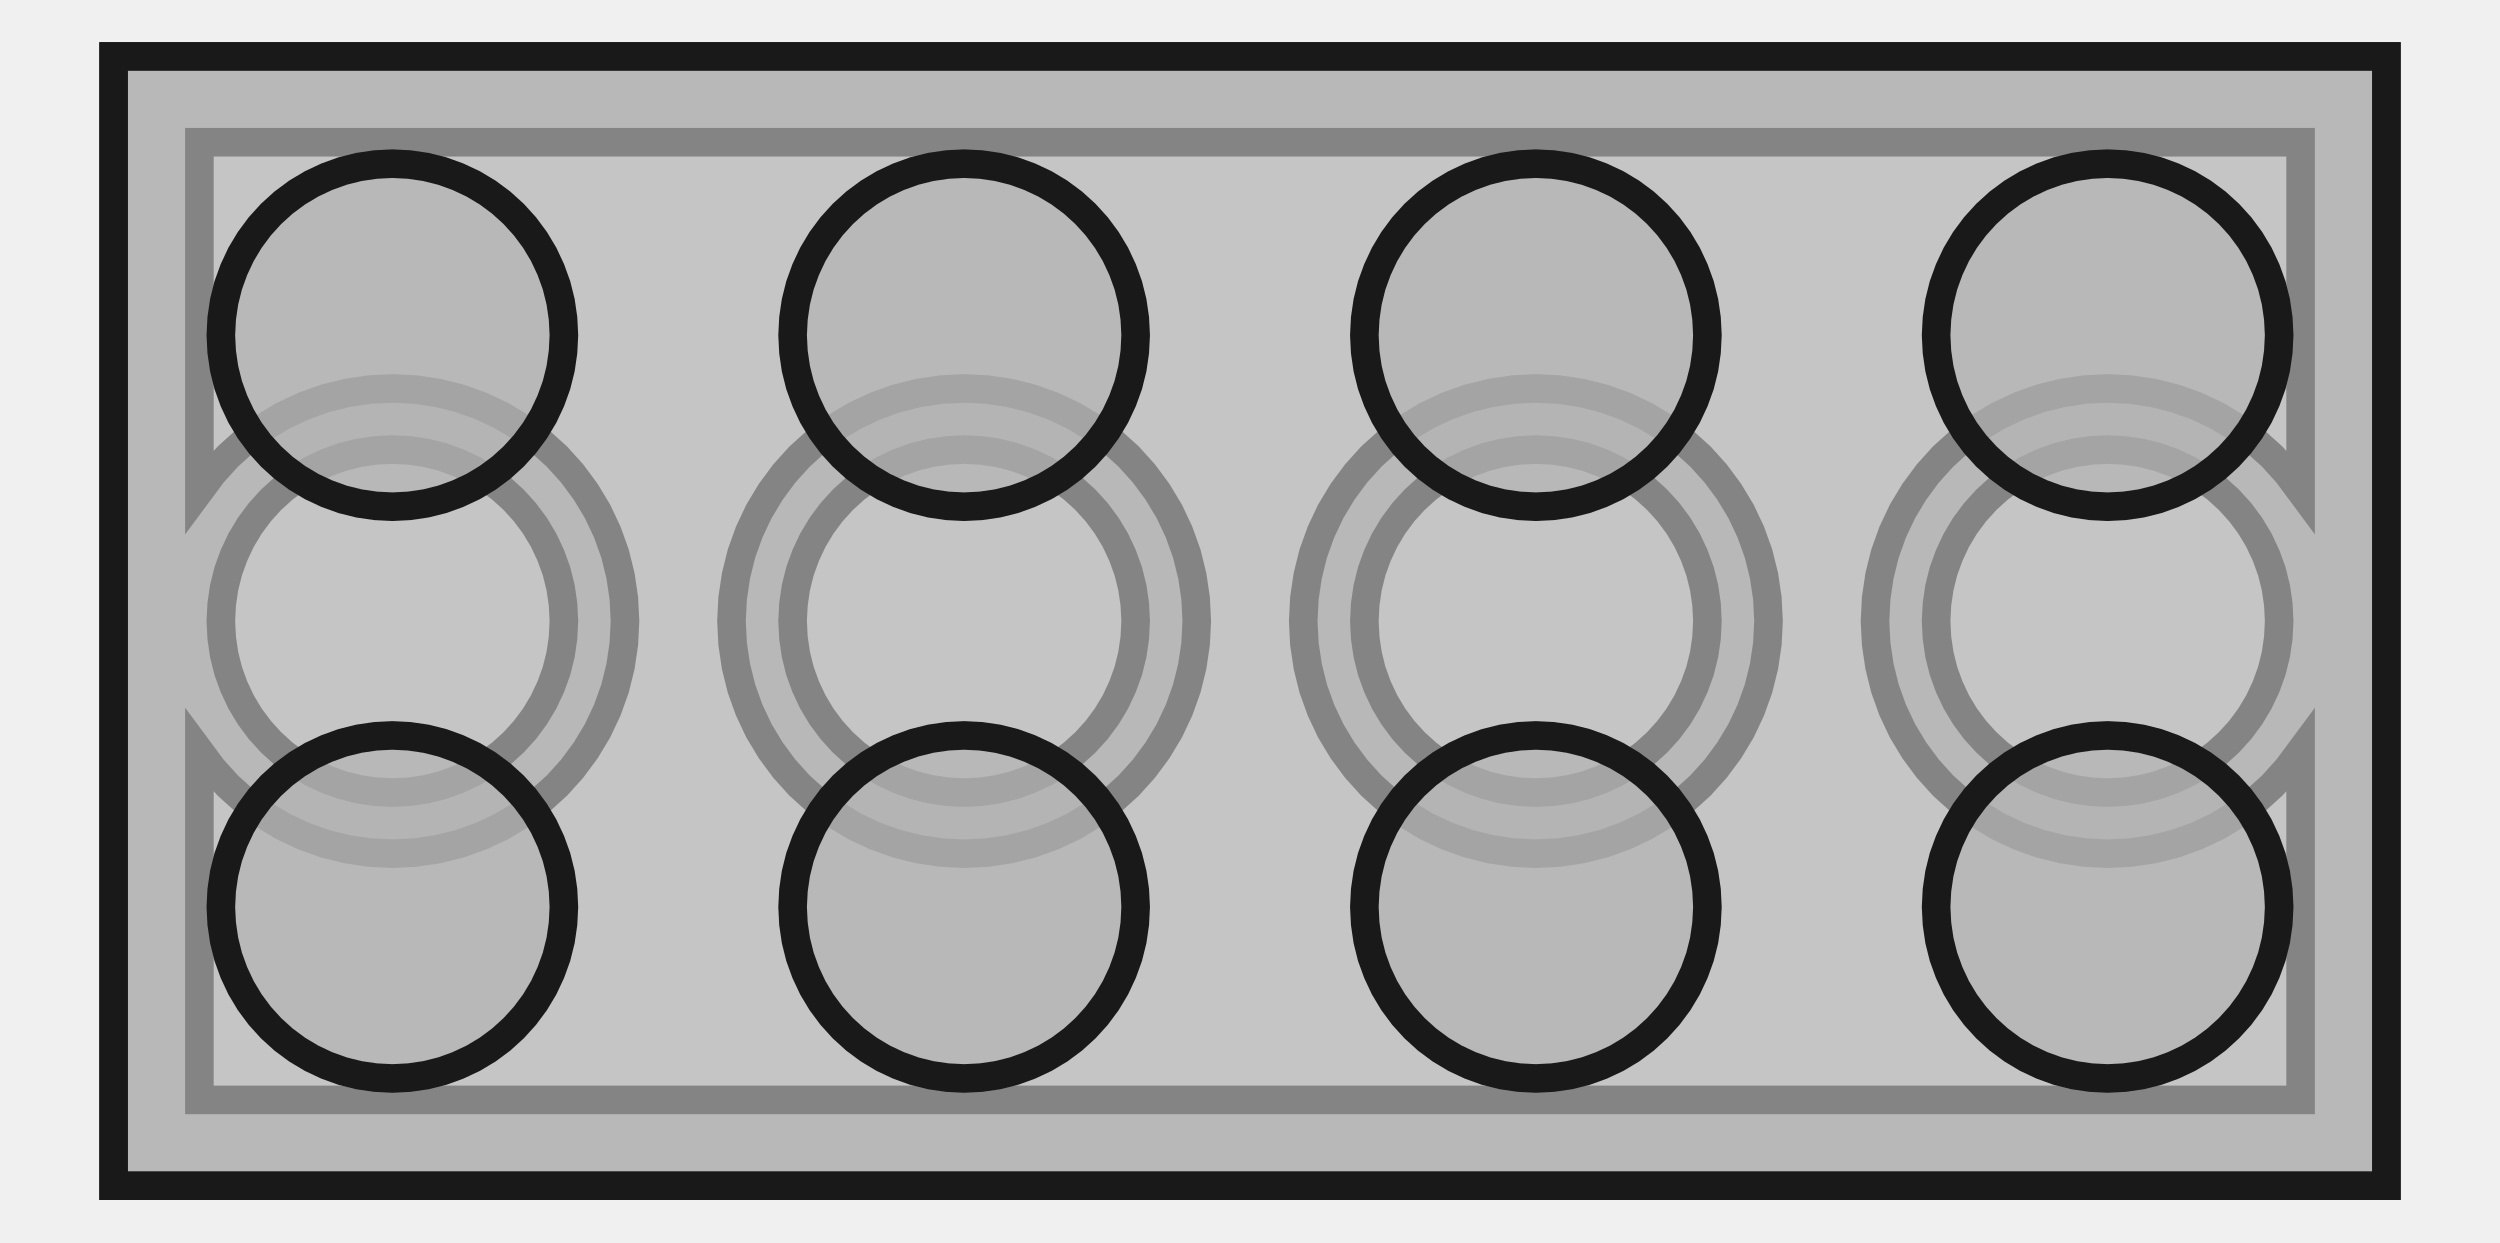
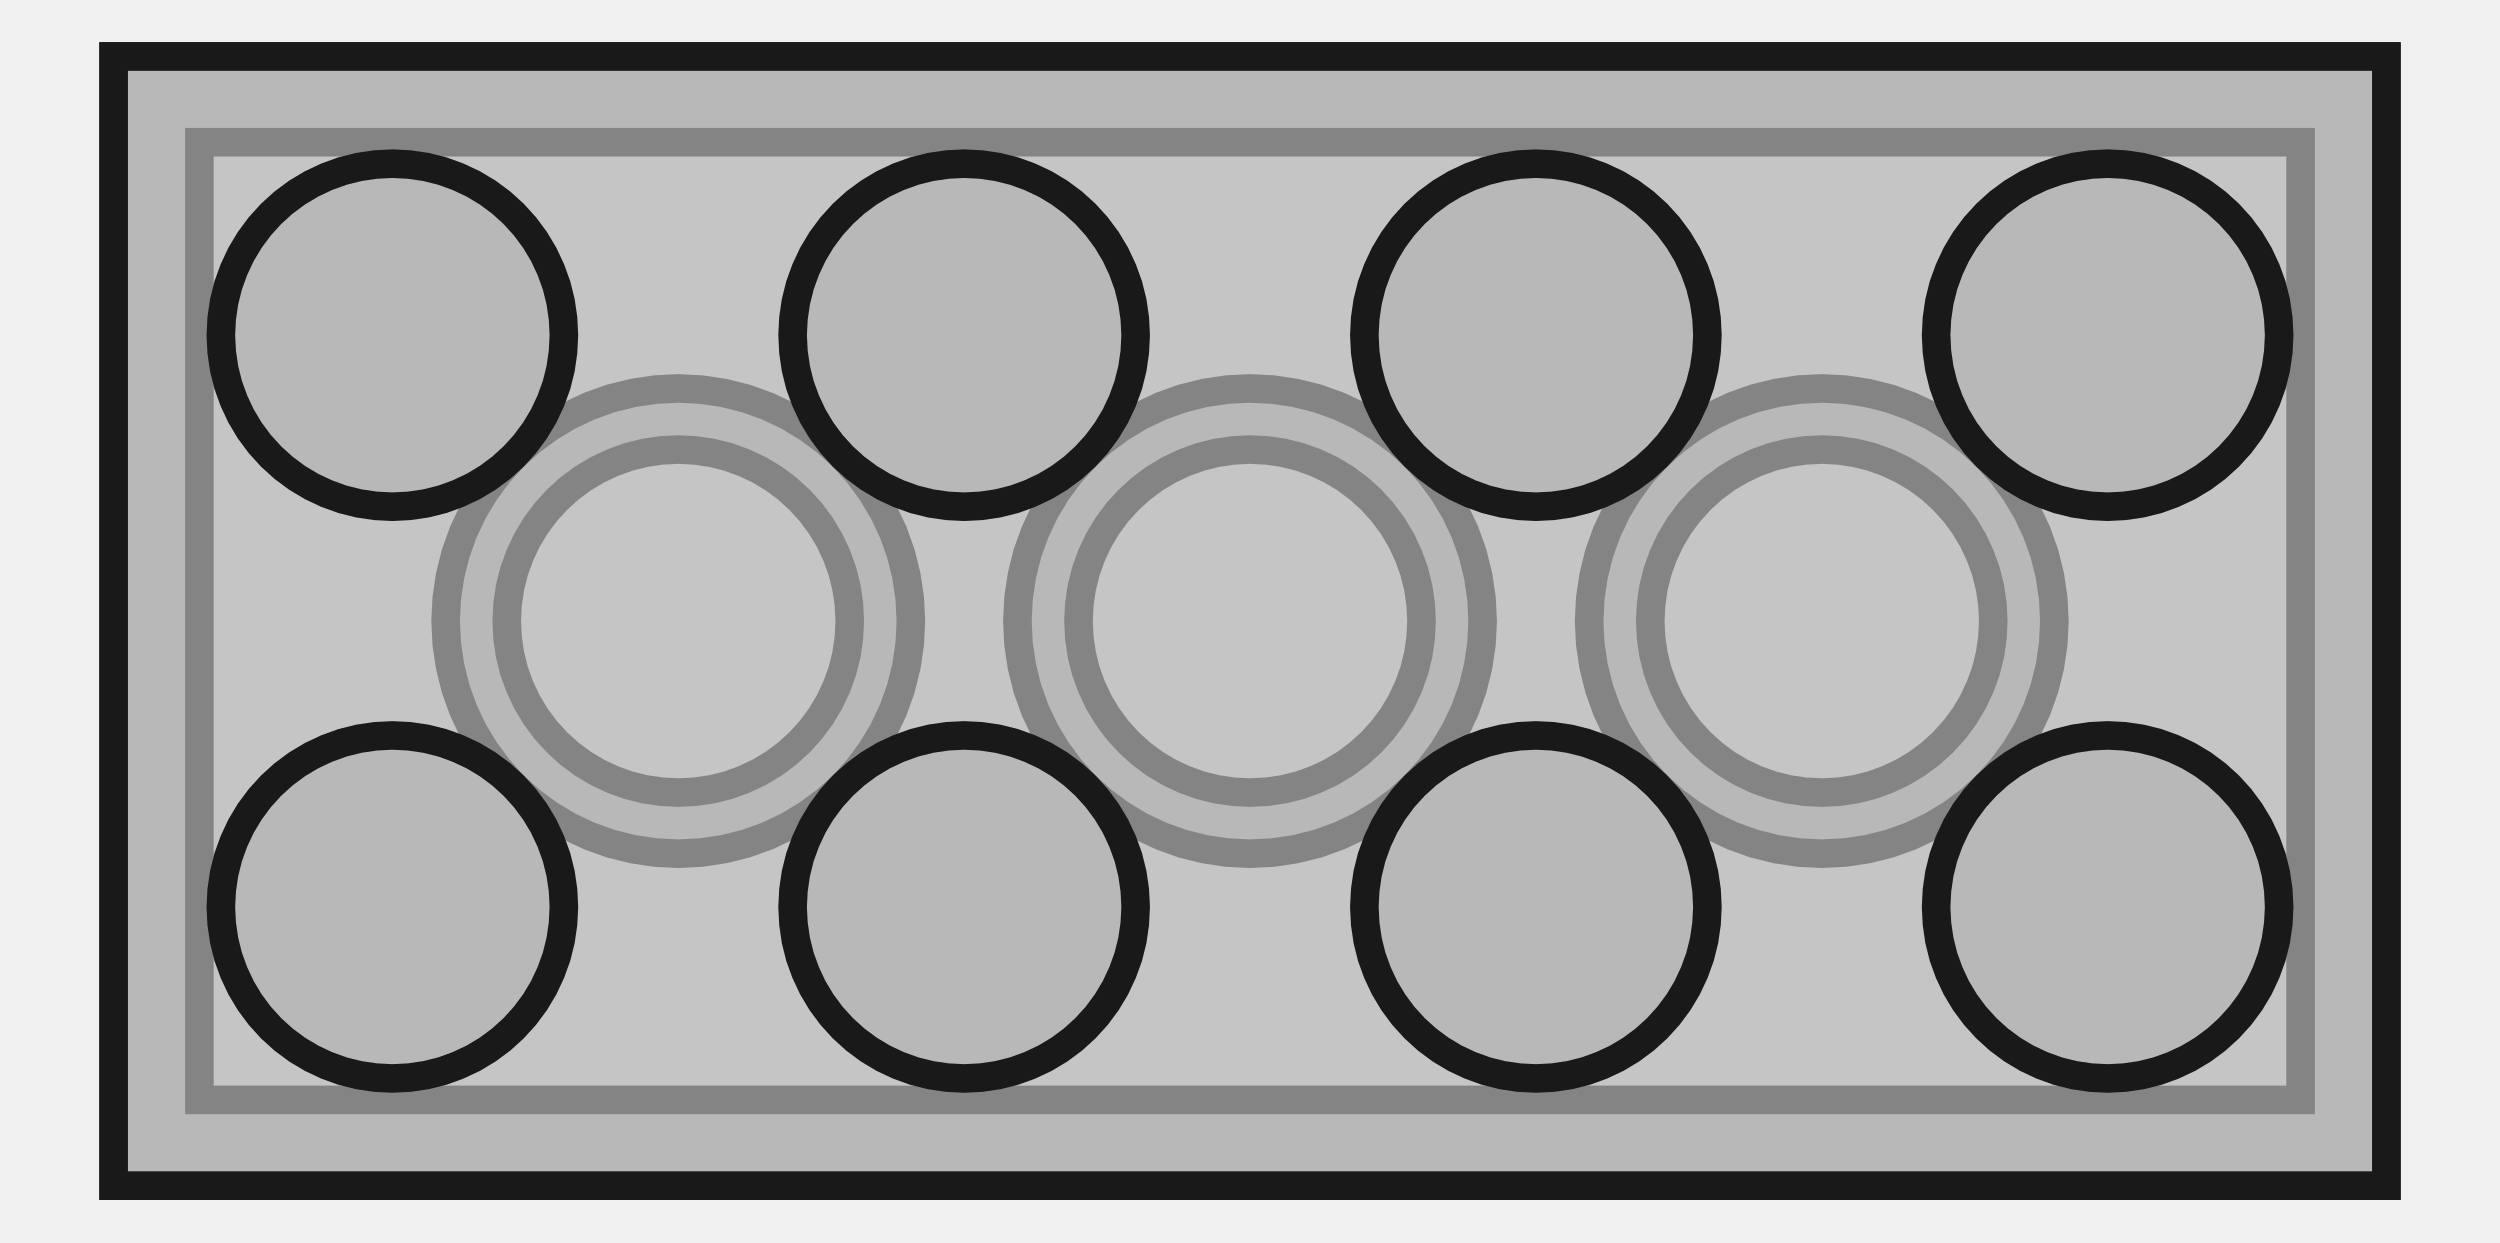
<svg xmlns="http://www.w3.org/2000/svg" version="1.1" viewBox="0 0 34.98 17.38" width="34.98mm" height="17.38mm">
  <defs>
    <marker id="arrow" viewBox="0 0 16 16" refX="8" refY="8" markerWidth="9" markerHeight="9" orient="auto-start-reverse">
      <path d="M 0 0 L 16 8 L 0 16 z" stroke="none" fill="context-fill" />
    </marker>
  </defs>
  <style>
     
        .background-fill {
            fill: #FFFFFF;
            stroke: none;
        }
         
        .grid {
            fill: #D8D8D8;
            stroke: #D8D8D8;
            stroke-width: 0.2;
        }
         
        .grid-stroke {
            fill: none;
            stroke: #D8D8D8;
            stroke-width: 0.2;
        }
         
        .grid-fill {
            fill: #D8D8D8;
            stroke: none;
        }
         
        .measure {
            fill: #00CCCC;
            stroke: #00CCCC;
            stroke-width: 0.2;
        }
         
        .measure-stroke {
            fill: none;
            stroke: #00CCCC;
            stroke-width: 0.2;
        }
         
        .measure-fill {
            fill: #00CCCC;
            stroke: none;
        }
         
        .highlight {
            fill: #FF9900;
            stroke: #FF9900;
            stroke-width: 0.2;
        }
         
        .highlight-stroke {
            fill: none;
            stroke: #FF9900;
            stroke-width: 0.2;
        }
         
        .highlight-fill {
            fill: #FF9900;
            stroke: none;
        }
         
        .entity {
            fill: rgba(178, 178, 178, 0.70);
            stroke: #191919;
            stroke-width: 0.4;
        }
        
            .active { fill-opacity: 1.0; stroke-opacity: 1.0; }
            .inactive { fill-opacity: 0.3; stroke-opacity: 0.3; }
        
  </style>
  <g class="entity">
-     <path d="M1.59,16.59L33.39,16.59L33.39,0.79L1.59,0.79L1.59,16.59 Z  M2.79,10.507L2.974,10.755L3.188,10.992L3.425,11.206L3.682,11.396L3.956,11.561L4.244,11.697L4.545,11.805L4.855,11.882L5.171,11.929L5.49,11.945L5.809,11.929L6.125,11.882L6.435,11.805L6.736,11.697L7.024,11.561L7.298,11.396L7.555,11.206L7.792,10.992L8.006,10.755L8.196,10.498L8.361,10.224L8.497,9.936L8.605,9.635L8.682,9.325L8.729,9.009L8.745,8.69L8.729,8.371L8.682,8.055L8.605,7.745L8.497,7.444L8.361,7.156L8.196,6.882L8.006,6.625L7.792,6.388L7.555,6.174L7.298,5.984L7.024,5.819L6.736,5.683L6.435,5.575L6.125,5.498L5.809,5.451L5.49,5.435L5.171,5.451L4.855,5.498L4.545,5.575L4.244,5.683L3.956,5.819L3.682,5.984L3.425,6.174L3.188,6.388L2.974,6.625L2.79,6.873L2.79,1.99L32.19,1.99L32.19,6.873L32.006,6.625L31.792,6.388L31.555,6.174L31.298,5.984L31.024,5.819L30.736,5.683L30.435,5.575L30.125,5.498L29.809,5.451L29.49,5.435L29.171,5.451L28.855,5.498L28.545,5.575L28.244,5.683L27.956,5.819L27.682,5.984L27.425,6.174L27.188,6.388L26.974,6.625L26.784,6.882L26.619,7.156L26.483,7.444L26.375,7.745L26.298,8.055L26.251,8.371L26.235,8.69L26.251,9.009L26.298,9.325L26.375,9.635L26.483,9.936L26.619,10.224L26.784,10.498L26.974,10.755L27.188,10.992L27.425,11.206L27.682,11.396L27.956,11.561L28.244,11.697L28.545,11.805L28.855,11.882L29.171,11.929L29.49,11.945L29.809,11.929L30.125,11.882L30.435,11.805L30.736,11.697L31.024,11.561L31.298,11.396L31.555,11.206L31.792,10.992L32.006,10.755L32.19,10.507L32.19,15.39L2.79,15.39L2.79,10.507 Z M3.102,8.455L3.136,8.222L3.193,7.993L3.273,7.772L3.373,7.559L3.494,7.357L3.635,7.167L3.793,6.993L3.967,6.835L4.157,6.694L4.359,6.573L4.572,6.473L4.793,6.393L5.022,6.336L5.255,6.302L5.49,6.29L5.725,6.302L5.958,6.336L6.187,6.393L6.408,6.473L6.621,6.573L6.823,6.694L7.013,6.835L7.187,6.993L7.345,7.167L7.486,7.357L7.607,7.559L7.707,7.772L7.787,7.993L7.844,8.222L7.878,8.455L7.89,8.69L7.878,8.925L7.844,9.158L7.787,9.387L7.707,9.608L7.607,9.821L7.486,10.023L7.345,10.213L7.187,10.387L7.013,10.545L6.823,10.686L6.621,10.807L6.408,10.907L6.187,10.987L5.958,11.044L5.725,11.078L5.49,11.09L5.255,11.078L5.022,11.044L4.793,10.987L4.572,10.907L4.359,10.807L4.157,10.686L3.967,10.545L3.793,10.387L3.635,10.213L3.494,10.023L3.373,9.821L3.273,9.608L3.193,9.387L3.136,9.158L3.102,8.925L3.09,8.69L3.102,8.455 Z M27.102,8.455L27.136,8.222L27.193,7.993L27.273,7.772L27.373,7.559L27.494,7.357L27.635,7.167L27.793,6.993L27.967,6.835L28.157,6.694L28.359,6.573L28.572,6.473L28.793,6.393L29.022,6.336L29.255,6.302L29.49,6.29L29.725,6.302L29.958,6.336L30.187,6.393L30.408,6.473L30.621,6.573L30.823,6.694L31.013,6.835L31.187,6.993L31.345,7.167L31.486,7.357L31.607,7.559L31.707,7.772L31.787,7.993L31.844,8.222L31.878,8.455L31.89,8.69L31.878,8.925L31.844,9.158L31.787,9.387L31.707,9.608L31.607,9.821L31.486,10.023L31.345,10.213L31.187,10.387L31.013,10.545L30.823,10.686L30.621,10.807L30.408,10.907L30.187,10.987L29.958,11.044L29.725,11.078L29.49,11.09L29.255,11.078L29.022,11.044L28.793,10.987L28.572,10.907L28.359,10.807L28.157,10.686L27.967,10.545L27.793,10.387L27.635,10.213L27.494,10.023L27.373,9.821L27.273,9.608L27.193,9.387L27.136,9.158L27.102,8.925L27.09,8.69L27.102,8.455 Z " />
-     <path d="M10.235,8.69L10.251,9.009L10.298,9.325L10.375,9.635L10.483,9.936L10.619,10.224L10.784,10.498L10.974,10.755L11.188,10.992L11.425,11.206L11.682,11.396L11.956,11.561L12.244,11.697L12.545,11.805L12.855,11.882L13.171,11.929L13.49,11.945L13.809,11.929L14.125,11.882L14.435,11.805L14.736,11.697L15.024,11.561L15.298,11.396L15.555,11.206L15.792,10.992L16.006,10.755L16.196,10.498L16.361,10.224L16.497,9.936L16.605,9.635L16.682,9.325L16.729,9.009L16.745,8.69L16.729,8.371L16.682,8.055L16.605,7.745L16.497,7.444L16.361,7.156L16.196,6.882L16.006,6.625L15.792,6.388L15.555,6.174L15.298,5.984L15.024,5.819L14.736,5.683L14.435,5.575L14.125,5.498L13.809,5.451L13.49,5.435L13.171,5.451L12.855,5.498L12.545,5.575L12.244,5.683L11.956,5.819L11.682,5.984L11.425,6.174L11.188,6.388L10.974,6.625L10.784,6.882L10.619,7.156L10.483,7.444L10.375,7.745L10.298,8.055L10.251,8.371L10.235,8.69 Z  M11.102,8.455L11.136,8.222L11.193,7.993L11.273,7.772L11.373,7.559L11.494,7.357L11.635,7.167L11.793,6.993L11.967,6.835L12.157,6.694L12.359,6.573L12.572,6.473L12.793,6.393L13.022,6.336L13.255,6.302L13.49,6.29L13.725,6.302L13.958,6.336L14.187,6.393L14.408,6.473L14.621,6.573L14.823,6.694L15.013,6.835L15.187,6.993L15.345,7.167L15.486,7.357L15.607,7.559L15.707,7.772L15.787,7.993L15.844,8.222L15.878,8.455L15.89,8.69L15.878,8.925L15.844,9.158L15.787,9.387L15.707,9.608L15.607,9.821L15.486,10.023L15.345,10.213L15.187,10.387L15.013,10.545L14.823,10.686L14.621,10.807L14.408,10.907L14.187,10.987L13.958,11.044L13.725,11.078L13.49,11.09L13.255,11.078L13.022,11.044L12.793,10.987L12.572,10.907L12.359,10.807L12.157,10.686L11.967,10.545L11.793,10.387L11.635,10.213L11.494,10.023L11.373,9.821L11.273,9.608L11.193,9.387L11.136,9.158L11.102,8.925L11.09,8.69L11.102,8.455 Z " />
-     <path d="M18.235,8.69L18.251,9.009L18.298,9.325L18.375,9.635L18.483,9.936L18.619,10.224L18.784,10.498L18.974,10.755L19.188,10.992L19.425,11.206L19.682,11.396L19.956,11.561L20.244,11.697L20.545,11.805L20.855,11.882L21.171,11.929L21.49,11.945L21.809,11.929L22.125,11.882L22.435,11.805L22.736,11.697L23.024,11.561L23.298,11.396L23.555,11.206L23.792,10.992L24.006,10.755L24.196,10.498L24.361,10.224L24.497,9.936L24.605,9.635L24.682,9.325L24.729,9.009L24.745,8.69L24.729,8.371L24.682,8.055L24.605,7.745L24.497,7.444L24.361,7.156L24.196,6.882L24.006,6.625L23.792,6.388L23.555,6.174L23.298,5.984L23.024,5.819L22.736,5.683L22.435,5.575L22.125,5.498L21.809,5.451L21.49,5.435L21.171,5.451L20.855,5.498L20.545,5.575L20.244,5.683L19.956,5.819L19.682,5.984L19.425,6.174L19.188,6.388L18.974,6.625L18.784,6.882L18.619,7.156L18.483,7.444L18.375,7.745L18.298,8.055L18.251,8.371L18.235,8.69 Z  M19.102,8.455L19.136,8.222L19.193,7.993L19.273,7.772L19.373,7.559L19.494,7.357L19.635,7.167L19.793,6.993L19.967,6.835L20.157,6.694L20.359,6.573L20.572,6.473L20.793,6.393L21.022,6.336L21.255,6.302L21.49,6.29L21.725,6.302L21.958,6.336L22.187,6.393L22.408,6.473L22.621,6.573L22.823,6.694L23.013,6.835L23.187,6.993L23.345,7.167L23.486,7.357L23.607,7.559L23.707,7.772L23.787,7.993L23.844,8.222L23.878,8.455L23.89,8.69L23.878,8.925L23.844,9.158L23.787,9.387L23.707,9.608L23.607,9.821L23.486,10.023L23.345,10.213L23.187,10.387L23.013,10.545L22.823,10.686L22.621,10.807L22.408,10.907L22.187,10.987L21.958,11.044L21.725,11.078L21.49,11.09L21.255,11.078L21.022,11.044L20.793,10.987L20.572,10.907L20.359,10.807L20.157,10.686L19.967,10.545L19.793,10.387L19.635,10.213L19.494,10.023L19.373,9.821L19.273,9.608L19.193,9.387L19.136,9.158L19.102,8.925L19.09,8.69L19.102,8.455 Z " />
+     <path d="M1.59,16.59L33.39,16.59L33.39,0.79L1.59,0.79L1.59,16.59 Z  M2.79,1.99L32.19,1.99L32.19,15.39L2.79,15.39L2.79,1.99 Z " />
+     <path d="M6.235,8.69L6.251,9.009L6.298,9.325L6.375,9.635L6.483,9.936L6.619,10.224L6.784,10.498L6.974,10.755L7.188,10.992L7.425,11.206L7.682,11.396L7.956,11.561L8.244,11.697L8.545,11.805L8.855,11.882L9.171,11.929L9.49,11.945L9.809,11.929L10.125,11.882L10.435,11.805L10.736,11.697L11.024,11.561L11.298,11.396L11.555,11.206L11.792,10.992L12.006,10.755L12.196,10.498L12.361,10.224L12.497,9.936L12.605,9.635L12.682,9.325L12.729,9.009L12.745,8.69L12.729,8.371L12.682,8.055L12.605,7.745L12.497,7.444L12.361,7.156L12.196,6.882L12.006,6.625L11.792,6.388L11.555,6.174L11.298,5.984L11.024,5.819L10.736,5.683L10.435,5.575L10.125,5.498L9.809,5.451L9.49,5.435L9.171,5.451L8.855,5.498L8.545,5.575L8.244,5.683L7.956,5.819L7.682,5.984L7.425,6.174L7.188,6.388L6.974,6.625L6.784,6.882L6.619,7.156L6.483,7.444L6.375,7.745L6.298,8.055L6.251,8.371L6.235,8.69 Z  M7.102,8.455L7.136,8.222L7.193,7.993L7.273,7.772L7.373,7.559L7.494,7.357L7.635,7.167L7.793,6.993L7.967,6.835L8.157,6.694L8.359,6.573L8.572,6.473L8.793,6.393L9.022,6.336L9.255,6.302L9.49,6.29L9.725,6.302L9.958,6.336L10.187,6.393L10.408,6.473L10.621,6.573L10.823,6.694L11.013,6.835L11.187,6.993L11.345,7.167L11.486,7.357L11.607,7.559L11.707,7.772L11.787,7.993L11.844,8.222L11.878,8.455L11.89,8.69L11.878,8.925L11.844,9.158L11.787,9.387L11.707,9.608L11.607,9.821L11.486,10.023L11.345,10.213L11.187,10.387L11.013,10.545L10.823,10.686L10.621,10.807L10.408,10.907L10.187,10.987L9.958,11.044L9.725,11.078L9.49,11.09L9.255,11.078L9.022,11.044L8.793,10.987L8.572,10.907L8.359,10.807L8.157,10.686L7.967,10.545L7.793,10.387L7.635,10.213L7.494,10.023L7.373,9.821L7.273,9.608L7.193,9.387L7.136,9.158L7.102,8.925L7.09,8.69L7.102,8.455 Z " />
+     <path d="M14.235,8.69L14.251,9.009L14.298,9.325L14.375,9.635L14.483,9.936L14.619,10.224L14.784,10.498L14.974,10.755L15.188,10.992L15.425,11.206L15.682,11.396L15.956,11.561L16.244,11.697L16.545,11.805L16.855,11.882L17.171,11.929L17.49,11.945L17.809,11.929L18.125,11.882L18.435,11.805L18.736,11.697L19.024,11.561L19.298,11.396L19.555,11.206L19.792,10.992L20.006,10.755L20.196,10.498L20.361,10.224L20.497,9.936L20.605,9.635L20.682,9.325L20.729,9.009L20.745,8.69L20.729,8.371L20.682,8.055L20.605,7.745L20.497,7.444L20.361,7.156L20.196,6.882L20.006,6.625L19.792,6.388L19.555,6.174L19.298,5.984L19.024,5.819L18.736,5.683L18.435,5.575L18.125,5.498L17.809,5.451L17.49,5.435L17.171,5.451L16.855,5.498L16.545,5.575L16.244,5.683L15.956,5.819L15.682,5.984L15.425,6.174L15.188,6.388L14.974,6.625L14.784,6.882L14.619,7.156L14.483,7.444L14.375,7.745L14.298,8.055L14.251,8.371L14.235,8.69 Z  M15.102,8.455L15.136,8.222L15.193,7.993L15.273,7.772L15.373,7.559L15.494,7.357L15.635,7.167L15.793,6.993L15.967,6.835L16.157,6.694L16.359,6.573L16.572,6.473L16.793,6.393L17.022,6.336L17.255,6.302L17.49,6.29L17.725,6.302L17.958,6.336L18.187,6.393L18.408,6.473L18.621,6.573L18.823,6.694L19.013,6.835L19.187,6.993L19.345,7.167L19.486,7.357L19.607,7.559L19.707,7.772L19.787,7.993L19.844,8.222L19.878,8.455L19.89,8.69L19.878,8.925L19.844,9.158L19.787,9.387L19.707,9.608L19.607,9.821L19.486,10.023L19.345,10.213L19.187,10.387L19.013,10.545L18.823,10.686L18.621,10.807L18.408,10.907L18.187,10.987L17.958,11.044L17.725,11.078L17.49,11.09L17.255,11.078L17.022,11.044L16.793,10.987L16.572,10.907L16.359,10.807L16.157,10.686L15.967,10.545L15.793,10.387L15.635,10.213L15.494,10.023L15.373,9.821L15.273,9.608L15.193,9.387L15.136,9.158L15.102,8.925L15.09,8.69L15.102,8.455 Z " />
+     <path d="M22.235,8.69L22.251,9.009L22.298,9.325L22.375,9.635L22.483,9.936L22.619,10.224L22.784,10.498L22.974,10.755L23.188,10.992L23.425,11.206L23.682,11.396L23.956,11.561L24.244,11.697L24.545,11.805L24.855,11.882L25.171,11.929L25.49,11.945L25.809,11.929L26.125,11.882L26.435,11.805L26.736,11.697L27.024,11.561L27.298,11.396L27.555,11.206L27.792,10.992L28.006,10.755L28.196,10.498L28.361,10.224L28.497,9.936L28.605,9.635L28.682,9.325L28.729,9.009L28.745,8.69L28.729,8.371L28.682,8.055L28.605,7.745L28.497,7.444L28.361,7.156L28.196,6.882L28.006,6.625L27.792,6.388L27.555,6.174L27.298,5.984L27.024,5.819L26.736,5.683L26.435,5.575L26.125,5.498L25.809,5.451L25.49,5.435L25.171,5.451L24.855,5.498L24.545,5.575L24.244,5.683L23.956,5.819L23.682,5.984L23.425,6.174L23.188,6.388L22.974,6.625L22.784,6.882L22.619,7.156L22.483,7.444L22.375,7.745L22.298,8.055L22.251,8.371L22.235,8.69 Z  M23.102,8.455L23.136,8.222L23.193,7.993L23.273,7.772L23.373,7.559L23.494,7.357L23.635,7.167L23.793,6.993L23.967,6.835L24.157,6.694L24.359,6.573L24.572,6.473L24.793,6.393L25.022,6.336L25.255,6.302L25.49,6.29L25.725,6.302L25.958,6.336L26.187,6.393L26.408,6.473L26.621,6.573L26.823,6.694L27.013,6.835L27.187,6.993L27.345,7.167L27.486,7.357L27.607,7.559L27.707,7.772L27.787,7.993L27.844,8.222L27.878,8.455L27.89,8.69L27.878,8.925L27.844,9.158L27.787,9.387L27.707,9.608L27.607,9.821L27.486,10.023L27.345,10.213L27.187,10.387L27.013,10.545L26.823,10.686L26.621,10.807L26.408,10.907L26.187,10.987L25.958,11.044L25.725,11.078L25.49,11.09L25.255,11.078L25.022,11.044L24.793,10.987L24.572,10.907L24.359,10.807L24.157,10.686L23.967,10.545L23.793,10.387L23.635,10.213L23.494,10.023L23.373,9.821L23.273,9.608L23.193,9.387L23.136,9.158L23.102,8.925L23.09,8.69L23.102,8.455 Z " />
    <rect x="1.59" y="0.79" width="31.8" height="15.8" />
    <path d="M7.89,12.69L7.878,12.455L7.844,12.222L7.787,11.993L7.707,11.772L7.607,11.559L7.486,11.357L7.345,11.167L7.187,10.993L7.013,10.835L6.823,10.694L6.621,10.573L6.408,10.473L6.187,10.393L5.958,10.336L5.725,10.302L5.49,10.29L5.255,10.302L5.022,10.336L4.793,10.393L4.572,10.473L4.359,10.573L4.157,10.694L3.967,10.835L3.793,10.993L3.635,11.167L3.494,11.357L3.373,11.559L3.273,11.772L3.193,11.993L3.136,12.222L3.102,12.455L3.09,12.69L3.102,12.925L3.136,13.158L3.193,13.387L3.273,13.608L3.373,13.821L3.494,14.023L3.635,14.213L3.793,14.387L3.967,14.545L4.157,14.686L4.359,14.807L4.572,14.907L4.793,14.987L5.022,15.044L5.255,15.078L5.49,15.09L5.725,15.078L5.958,15.044L6.187,14.987L6.408,14.907L6.621,14.807L6.823,14.686L7.013,14.545L7.187,14.387L7.345,14.213L7.486,14.023L7.607,13.821L7.707,13.608L7.787,13.387L7.844,13.158L7.878,12.925L7.89,12.69 Z  " />
    <path d="M15.89,12.69L15.878,12.455L15.844,12.222L15.787,11.993L15.707,11.772L15.607,11.559L15.486,11.357L15.345,11.167L15.187,10.993L15.013,10.835L14.823,10.694L14.621,10.573L14.408,10.473L14.187,10.393L13.958,10.336L13.725,10.302L13.49,10.29L13.255,10.302L13.022,10.336L12.793,10.393L12.572,10.473L12.359,10.573L12.157,10.694L11.967,10.835L11.793,10.993L11.635,11.167L11.494,11.357L11.373,11.559L11.273,11.772L11.193,11.993L11.136,12.222L11.102,12.455L11.09,12.69L11.102,12.925L11.136,13.158L11.193,13.387L11.273,13.608L11.373,13.821L11.494,14.023L11.635,14.213L11.793,14.387L11.967,14.545L12.157,14.686L12.359,14.807L12.572,14.907L12.793,14.987L13.022,15.044L13.255,15.078L13.49,15.09L13.725,15.078L13.958,15.044L14.187,14.987L14.408,14.907L14.621,14.807L14.823,14.686L15.013,14.545L15.187,14.387L15.345,14.213L15.486,14.023L15.607,13.821L15.707,13.608L15.787,13.387L15.844,13.158L15.878,12.925L15.89,12.69 Z  " />
    <path d="M23.89,12.69L23.878,12.455L23.844,12.222L23.787,11.993L23.707,11.772L23.607,11.559L23.486,11.357L23.345,11.167L23.187,10.993L23.013,10.835L22.823,10.694L22.621,10.573L22.408,10.473L22.187,10.393L21.958,10.336L21.725,10.302L21.49,10.29L21.255,10.302L21.022,10.336L20.793,10.393L20.572,10.473L20.359,10.573L20.157,10.694L19.967,10.835L19.793,10.993L19.635,11.167L19.494,11.357L19.373,11.559L19.273,11.772L19.193,11.993L19.136,12.222L19.102,12.455L19.09,12.69L19.102,12.925L19.136,13.158L19.193,13.387L19.273,13.608L19.373,13.821L19.494,14.023L19.635,14.213L19.793,14.387L19.967,14.545L20.157,14.686L20.359,14.807L20.572,14.907L20.793,14.987L21.022,15.044L21.255,15.078L21.49,15.09L21.725,15.078L21.958,15.044L22.187,14.987L22.408,14.907L22.621,14.807L22.823,14.686L23.013,14.545L23.187,14.387L23.345,14.213L23.486,14.023L23.607,13.821L23.707,13.608L23.787,13.387L23.844,13.158L23.878,12.925L23.89,12.69 Z  " />
    <path d="M31.89,12.69L31.878,12.455L31.844,12.222L31.787,11.993L31.707,11.772L31.607,11.559L31.486,11.357L31.345,11.167L31.187,10.993L31.013,10.835L30.823,10.694L30.621,10.573L30.408,10.473L30.187,10.393L29.958,10.336L29.725,10.302L29.49,10.29L29.255,10.302L29.022,10.336L28.793,10.393L28.572,10.473L28.359,10.573L28.157,10.694L27.967,10.835L27.793,10.993L27.635,11.167L27.494,11.357L27.373,11.559L27.273,11.772L27.193,11.993L27.136,12.222L27.102,12.455L27.09,12.69L27.102,12.925L27.136,13.158L27.193,13.387L27.273,13.608L27.373,13.821L27.494,14.023L27.635,14.213L27.793,14.387L27.967,14.545L28.157,14.686L28.359,14.807L28.572,14.907L28.793,14.987L29.022,15.044L29.255,15.078L29.49,15.09L29.725,15.078L29.958,15.044L30.187,14.987L30.408,14.907L30.621,14.807L30.823,14.686L31.013,14.545L31.187,14.387L31.345,14.213L31.486,14.023L31.607,13.821L31.707,13.608L31.787,13.387L31.844,13.158L31.878,12.925L31.89,12.69 Z  " />
    <path d="M7.89,4.69L7.878,4.455L7.844,4.222L7.787,3.993L7.707,3.772L7.607,3.559L7.486,3.357L7.345,3.167L7.187,2.993L7.013,2.835L6.823,2.694L6.621,2.573L6.408,2.473L6.187,2.393L5.958,2.336L5.725,2.302L5.49,2.29L5.255,2.302L5.022,2.336L4.793,2.393L4.572,2.473L4.359,2.573L4.157,2.694L3.967,2.835L3.793,2.993L3.635,3.167L3.494,3.357L3.373,3.559L3.273,3.772L3.193,3.993L3.136,4.222L3.102,4.455L3.09,4.69L3.102,4.925L3.136,5.158L3.193,5.387L3.273,5.608L3.373,5.821L3.494,6.023L3.635,6.213L3.793,6.387L3.967,6.545L4.157,6.686L4.359,6.807L4.572,6.907L4.793,6.987L5.022,7.044L5.255,7.078L5.49,7.09L5.725,7.078L5.958,7.044L6.187,6.987L6.408,6.907L6.621,6.807L6.823,6.686L7.013,6.545L7.187,6.387L7.345,6.213L7.486,6.023L7.607,5.821L7.707,5.608L7.787,5.387L7.844,5.158L7.878,4.925L7.89,4.69 Z  " />
    <path d="M15.89,4.69L15.878,4.455L15.844,4.222L15.787,3.993L15.707,3.772L15.607,3.559L15.486,3.357L15.345,3.167L15.187,2.993L15.013,2.835L14.823,2.694L14.621,2.573L14.408,2.473L14.187,2.393L13.958,2.336L13.725,2.302L13.49,2.29L13.255,2.302L13.022,2.336L12.793,2.393L12.572,2.473L12.359,2.573L12.157,2.694L11.967,2.835L11.793,2.993L11.635,3.167L11.494,3.357L11.373,3.559L11.273,3.772L11.193,3.993L11.136,4.222L11.102,4.455L11.09,4.69L11.102,4.925L11.136,5.158L11.193,5.387L11.273,5.608L11.373,5.821L11.494,6.023L11.635,6.213L11.793,6.387L11.967,6.545L12.157,6.686L12.359,6.807L12.572,6.907L12.793,6.987L13.022,7.044L13.255,7.078L13.49,7.09L13.725,7.078L13.958,7.044L14.187,6.987L14.408,6.907L14.621,6.807L14.823,6.686L15.013,6.545L15.187,6.387L15.345,6.213L15.486,6.023L15.607,5.821L15.707,5.608L15.787,5.387L15.844,5.158L15.878,4.925L15.89,4.69 Z  " />
    <path d="M23.89,4.69L23.878,4.455L23.844,4.222L23.787,3.993L23.707,3.772L23.607,3.559L23.486,3.357L23.345,3.167L23.187,2.993L23.013,2.835L22.823,2.694L22.621,2.573L22.408,2.473L22.187,2.393L21.958,2.336L21.725,2.302L21.49,2.29L21.255,2.302L21.022,2.336L20.793,2.393L20.572,2.473L20.359,2.573L20.157,2.694L19.967,2.835L19.793,2.993L19.635,3.167L19.494,3.357L19.373,3.559L19.273,3.772L19.193,3.993L19.136,4.222L19.102,4.455L19.09,4.69L19.102,4.925L19.136,5.158L19.193,5.387L19.273,5.608L19.373,5.821L19.494,6.023L19.635,6.213L19.793,6.387L19.967,6.545L20.157,6.686L20.359,6.807L20.572,6.907L20.793,6.987L21.022,7.044L21.255,7.078L21.49,7.09L21.725,7.078L21.958,7.044L22.187,6.987L22.408,6.907L22.621,6.807L22.823,6.686L23.013,6.545L23.187,6.387L23.345,6.213L23.486,6.023L23.607,5.821L23.707,5.608L23.787,5.387L23.844,5.158L23.878,4.925L23.89,4.69 Z  " />
    <path d="M31.89,4.69L31.878,4.455L31.844,4.222L31.787,3.993L31.707,3.772L31.607,3.559L31.486,3.357L31.345,3.167L31.187,2.993L31.013,2.835L30.823,2.694L30.621,2.573L30.408,2.473L30.187,2.393L29.958,2.336L29.725,2.302L29.49,2.29L29.255,2.302L29.022,2.336L28.793,2.393L28.572,2.473L28.359,2.573L28.157,2.694L27.967,2.835L27.793,2.993L27.635,3.167L27.494,3.357L27.373,3.559L27.273,3.772L27.193,3.993L27.136,4.222L27.102,4.455L27.09,4.69L27.102,4.925L27.136,5.158L27.193,5.387L27.273,5.608L27.373,5.821L27.494,6.023L27.635,6.213L27.793,6.387L27.967,6.545L28.157,6.686L28.359,6.807L28.572,6.907L28.793,6.987L29.022,7.044L29.255,7.078L29.49,7.09L29.725,7.078L29.958,7.044L30.187,6.987L30.408,6.907L30.621,6.807L30.823,6.686L31.013,6.545L31.187,6.387L31.345,6.213L31.486,6.023L31.607,5.821L31.707,5.608L31.787,5.387L31.844,5.158L31.878,4.925L31.89,4.69 Z  " />
  </g>
</svg>
